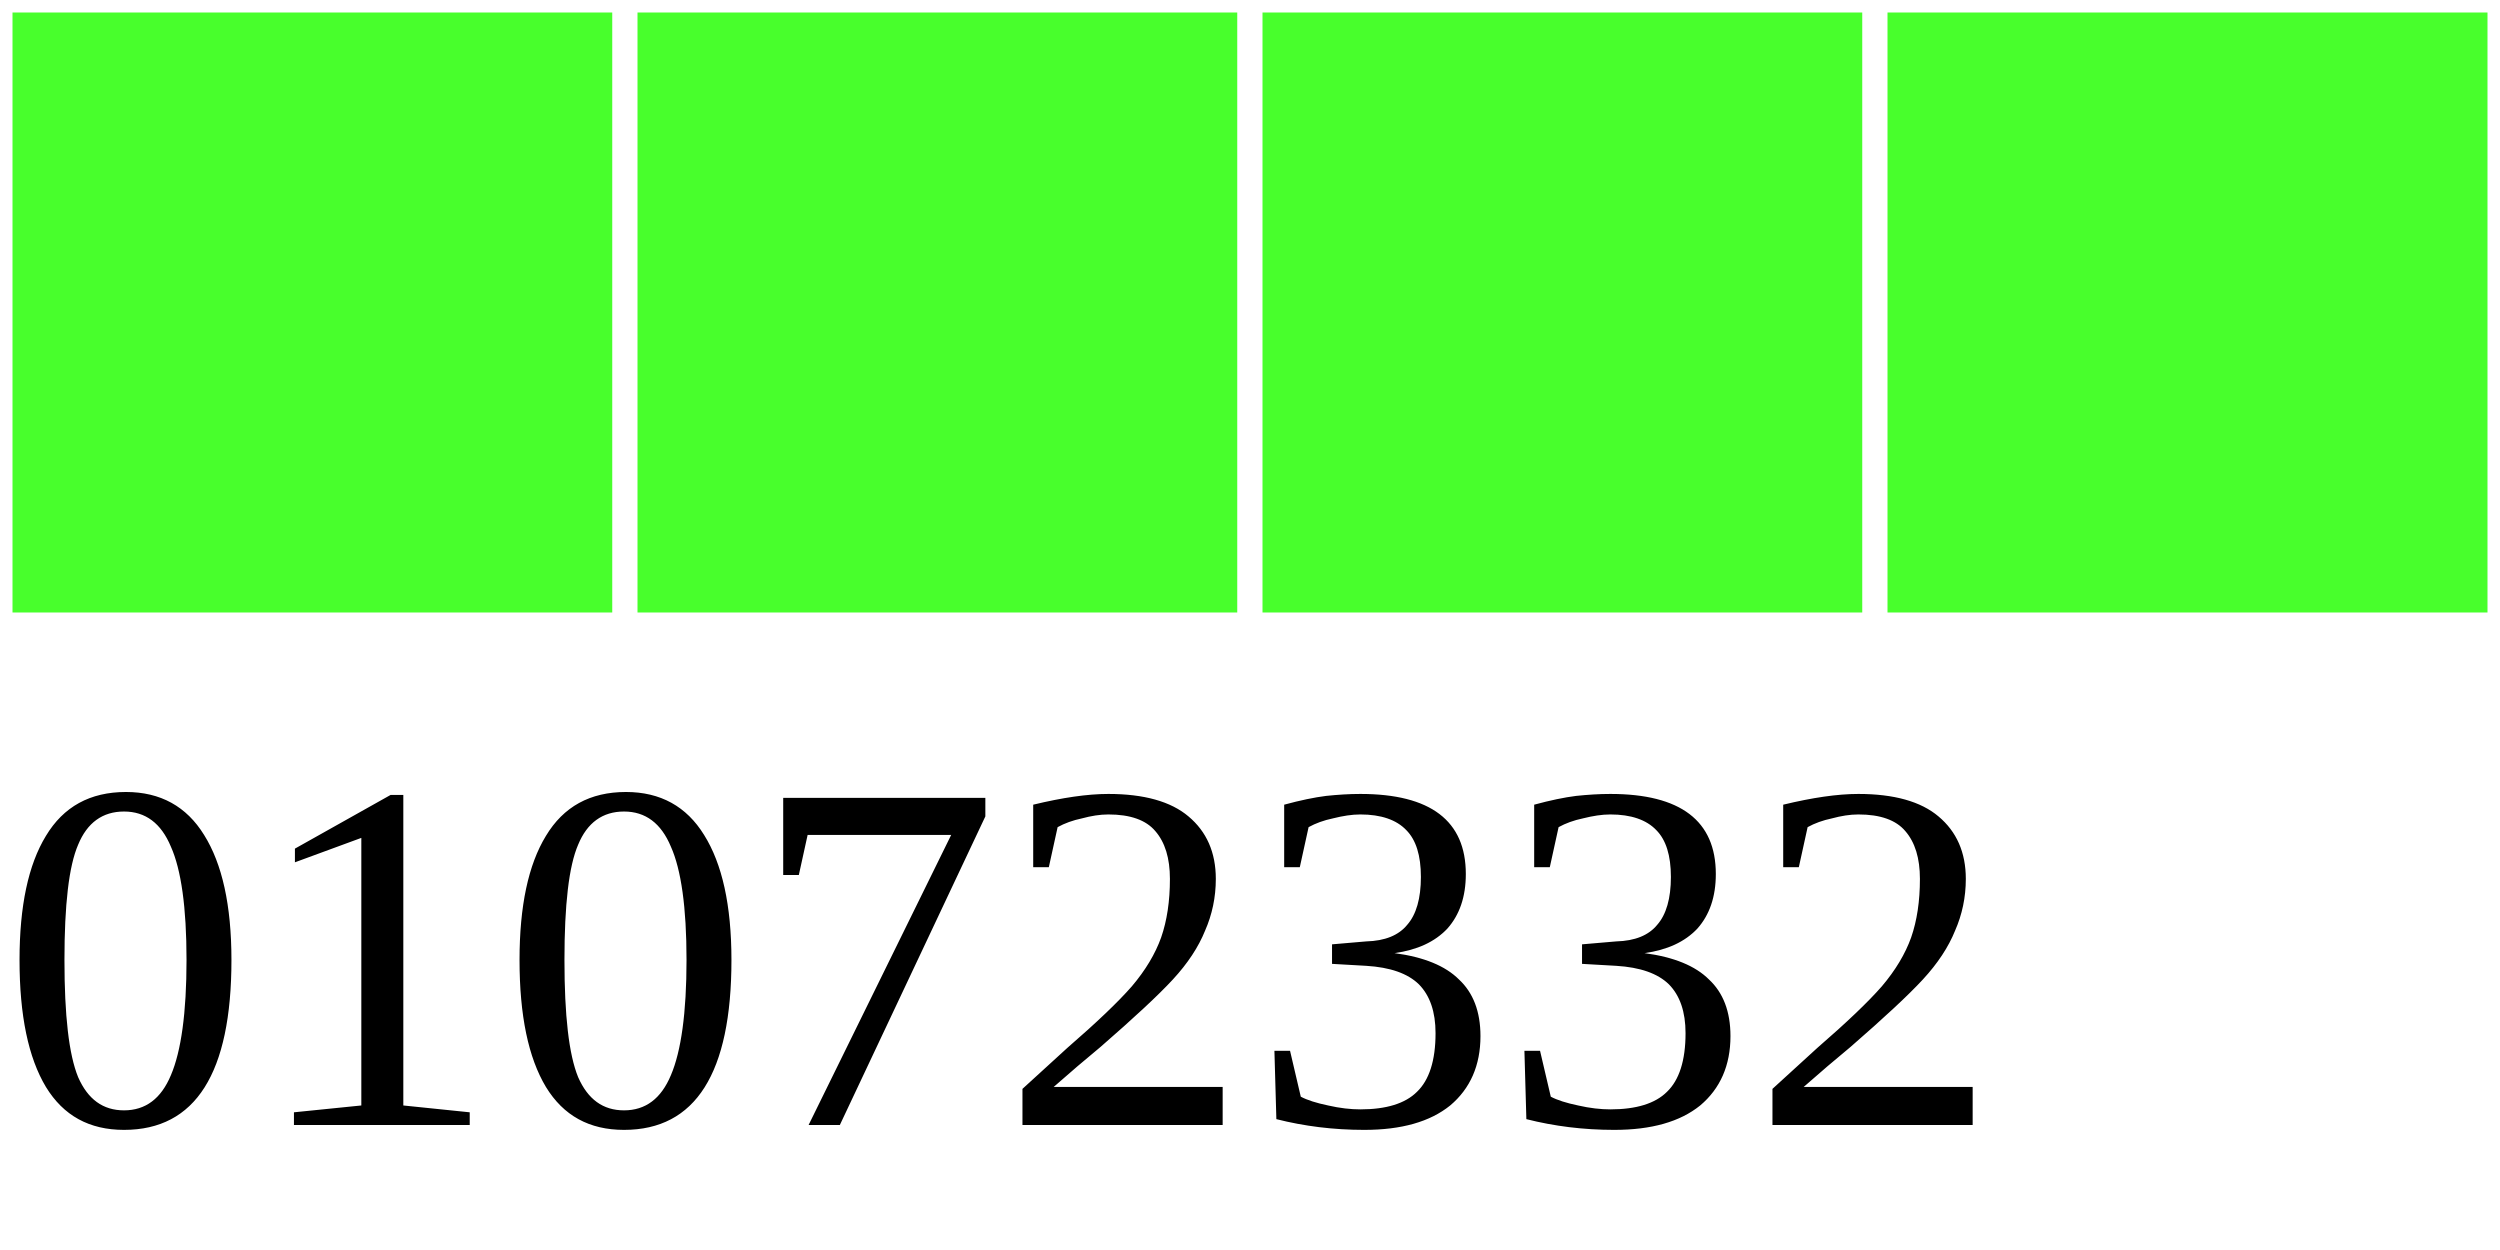
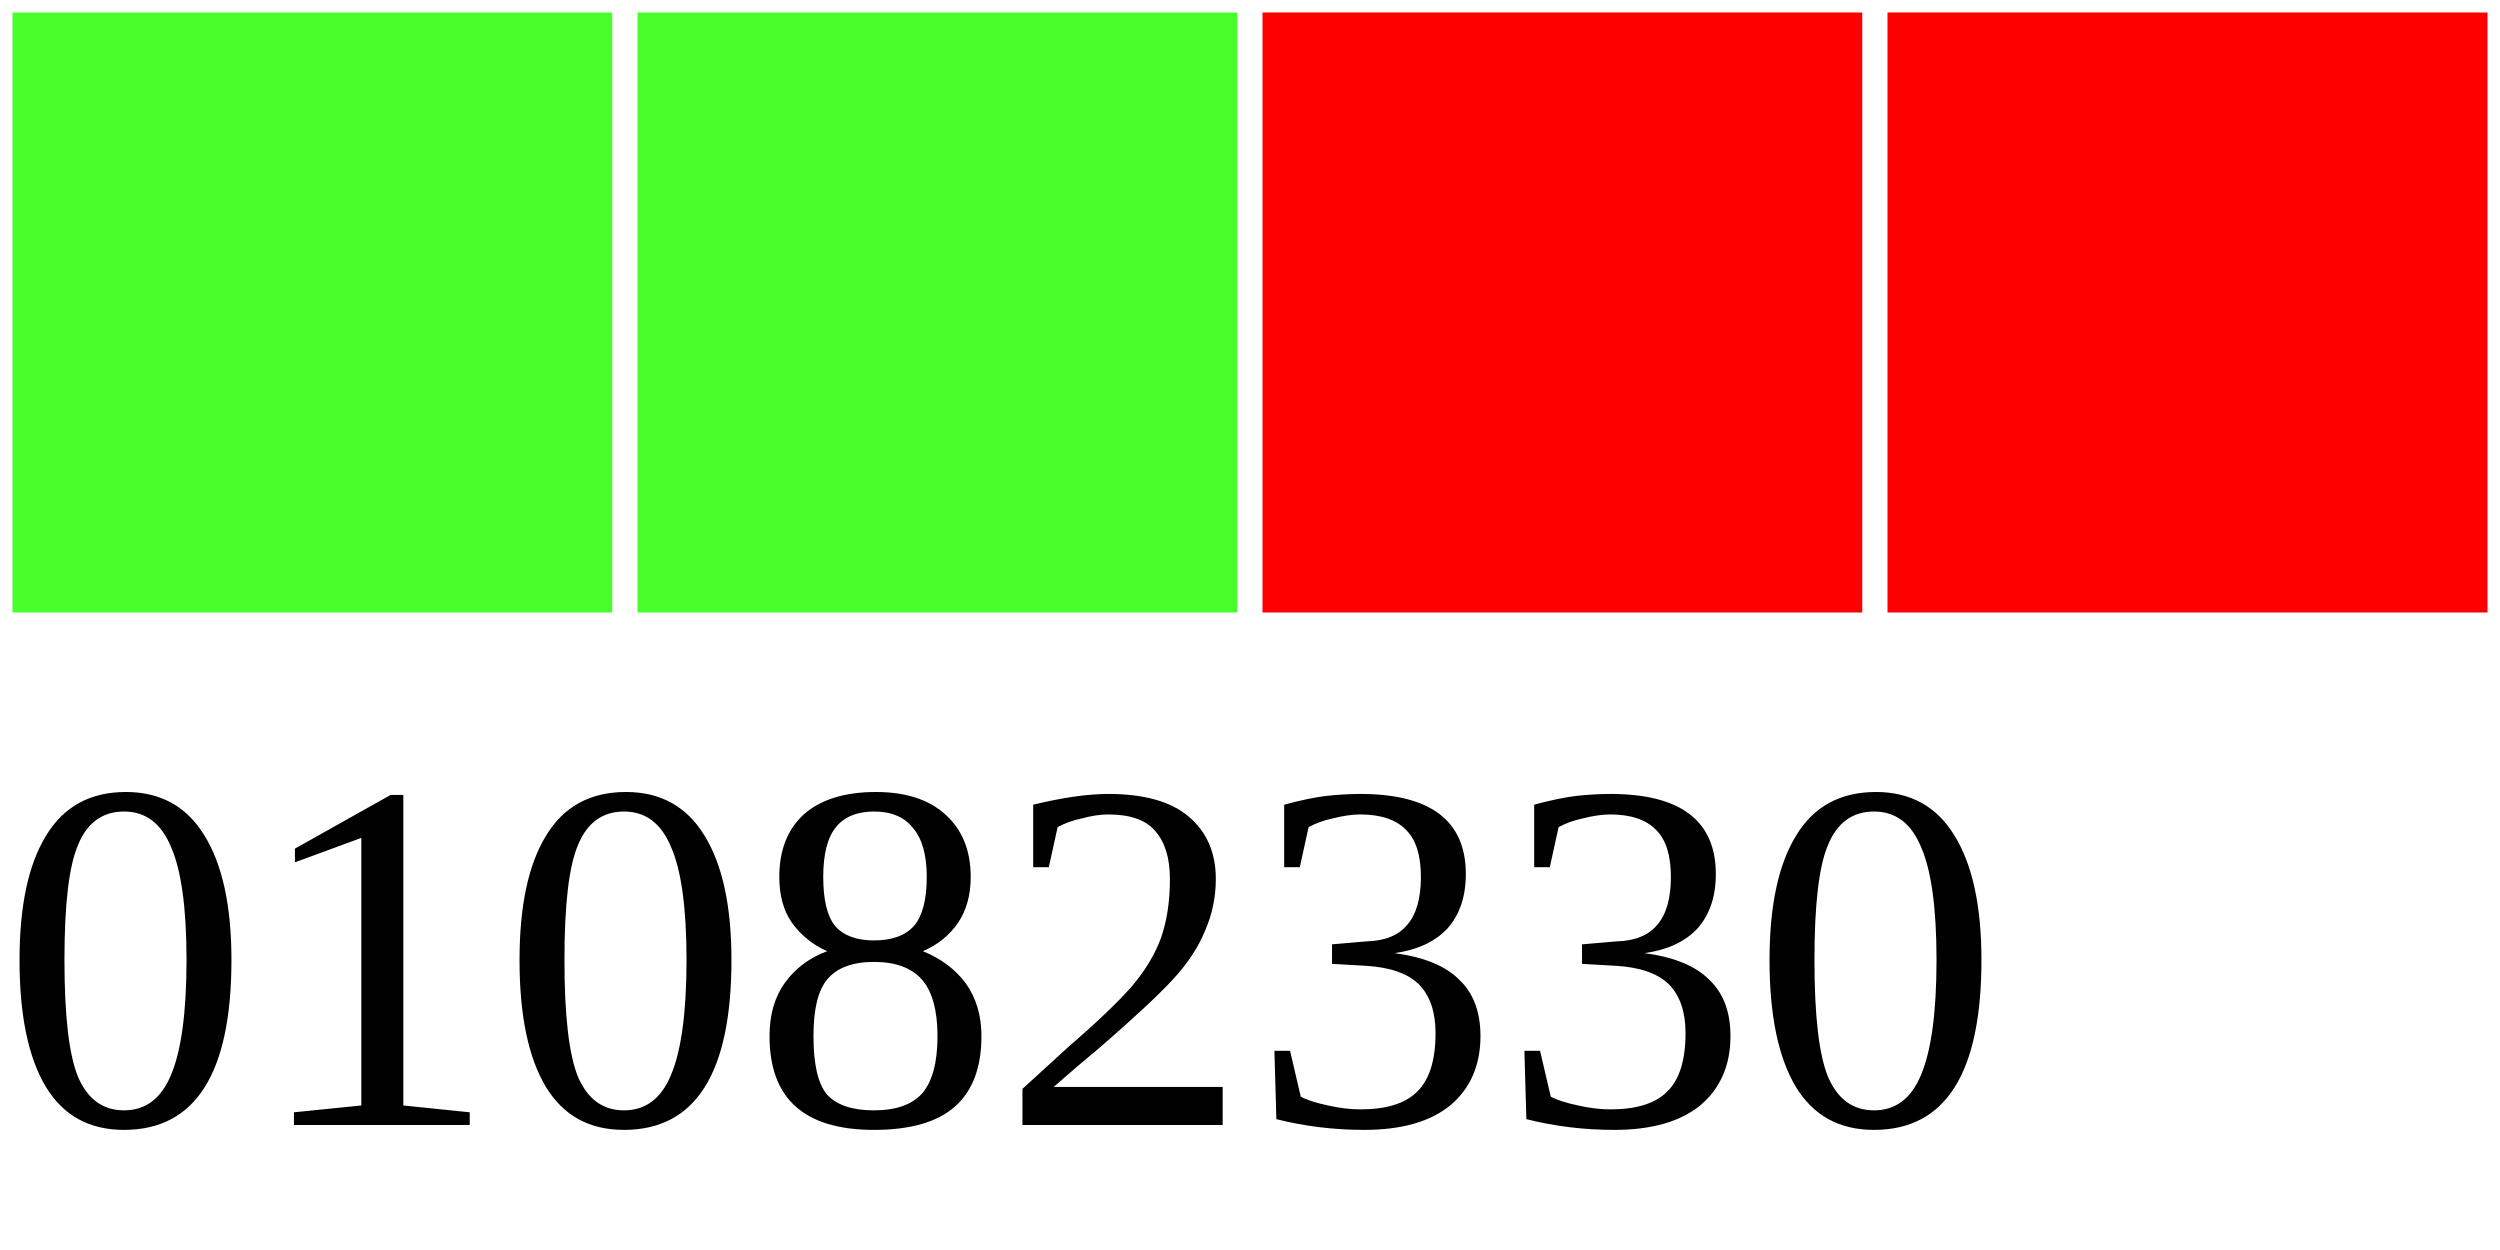
<svg xmlns="http://www.w3.org/2000/svg" width="40" height="20">
  <g>
    <rect width="10" height="10" style="fill:#48FF2C;stroke-width:0.4;stroke:rgb(255,255,255)" x="0" />
    <rect width="10" height="10" style="fill:#48FF2C;stroke-width:0.4;stroke:rgb(255,255,255)" x="10" />
-     <rect width="10" height="10" style="fill:#48FF2C;stroke-width:0.4;stroke:rgb(255,255,255)" x="20" />
-     <rect width="10" height="10" style="fill:#48FF2C;stroke-width:0.4;stroke:rgb(255,255,255)" x="30" />
-     <text x="0" y="18" fill="black" font-size="8">01072332</text>
+     <rect width="10" height="10" style="fill:#FF0000;stroke-width:0.4;stroke:rgb(255,255,255)" x="20" />
+     <rect width="10" height="10" style="fill:#FF0000;stroke-width:0.4;stroke:rgb(255,255,255)" x="30" />
+     <text x="0" y="18" fill="black" font-size="8">01082330</text>
  </g>
</svg>
